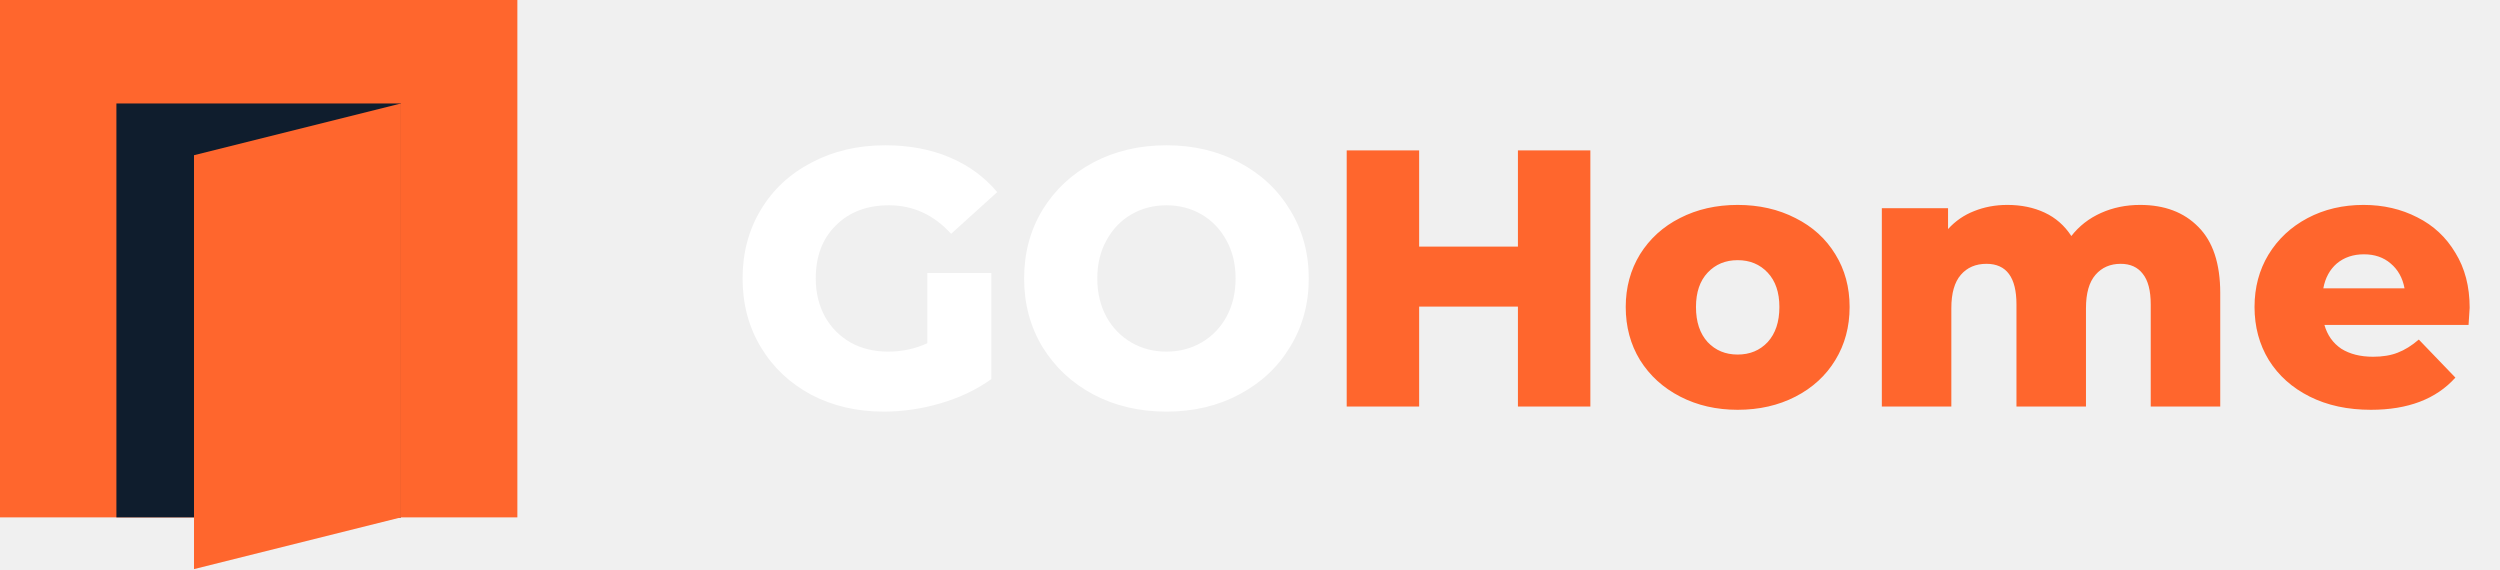
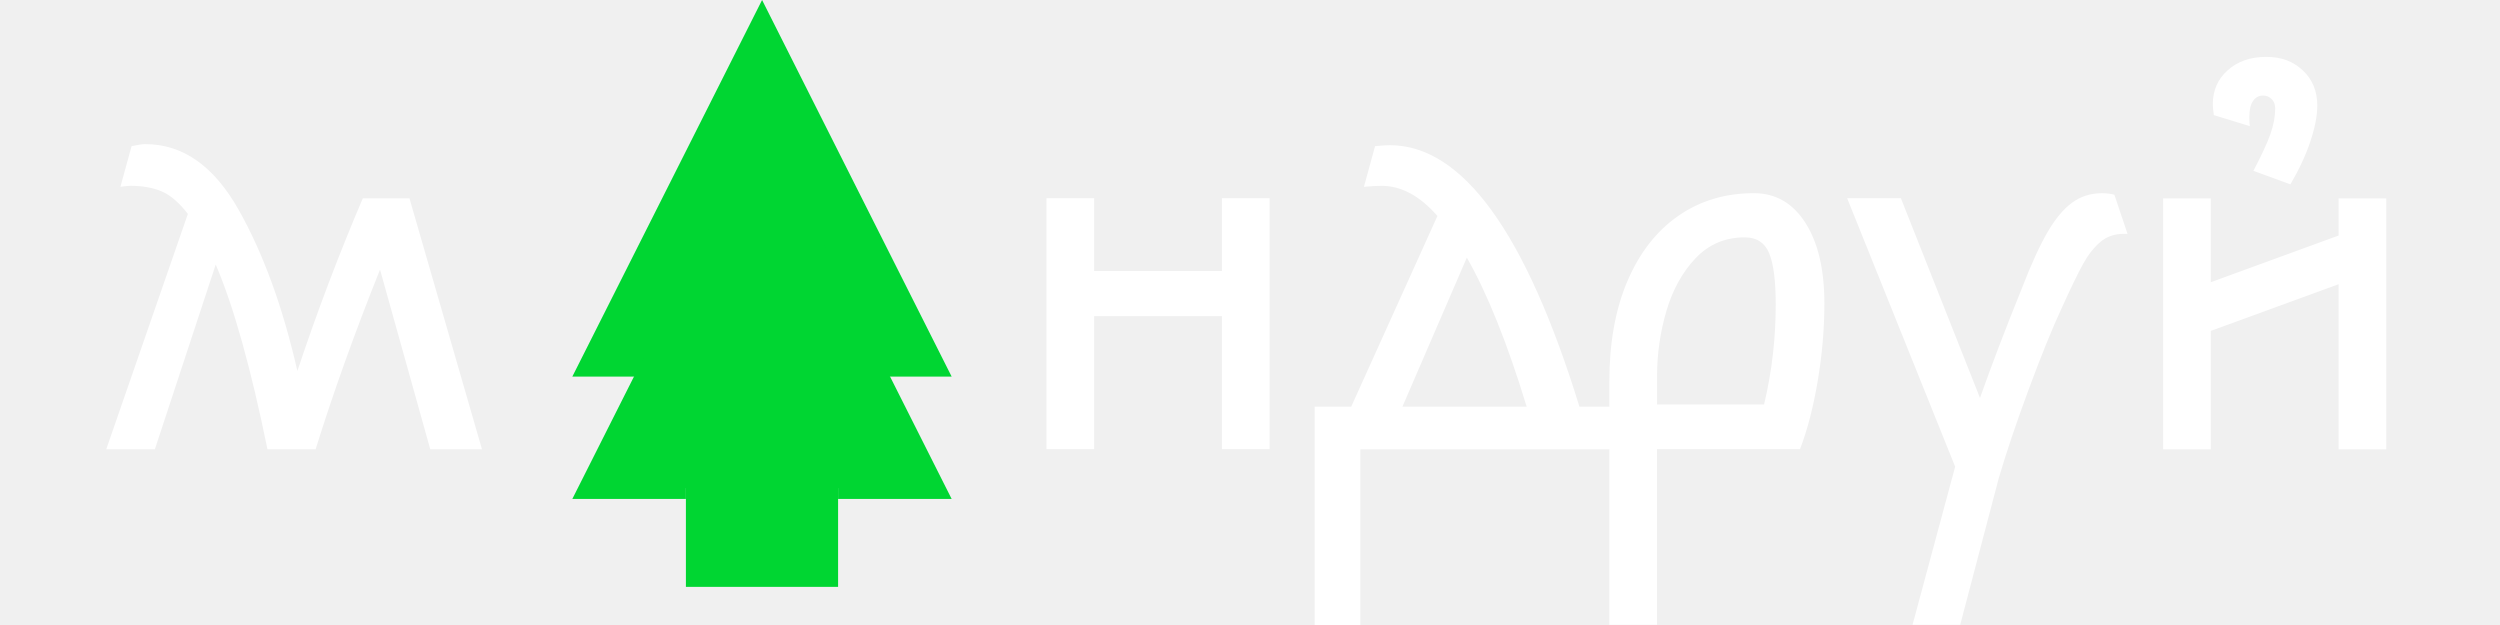
- <svg xmlns="http://www.w3.org/2000/svg" width="123" height="28" viewBox="0 0 123 28" fill="none">
-   <path d="M45.625 13.43H48.775V18.65C48.055 19.166 47.227 19.562 46.291 19.838C45.355 20.114 44.419 20.252 43.483 20.252C42.163 20.252 40.975 19.976 39.919 19.424C38.863 18.86 38.035 18.08 37.435 17.084C36.835 16.088 36.535 14.96 36.535 13.7C36.535 12.44 36.835 11.312 37.435 10.316C38.035 9.32 38.869 8.546 39.937 7.994C41.005 7.43 42.211 7.148 43.555 7.148C44.731 7.148 45.787 7.346 46.723 7.742C47.659 8.138 48.439 8.708 49.063 9.452L46.795 11.504C45.943 10.568 44.923 10.1 43.735 10.1C42.655 10.1 41.785 10.43 41.125 11.09C40.465 11.738 40.135 12.608 40.135 13.7C40.135 14.396 40.285 15.02 40.585 15.572C40.885 16.112 41.305 16.538 41.845 16.85C42.385 17.15 43.003 17.3 43.699 17.3C44.383 17.3 45.025 17.162 45.625 16.886V13.43ZM57.389 20.252C56.057 20.252 54.857 19.97 53.789 19.406C52.733 18.842 51.899 18.062 51.287 17.066C50.687 16.07 50.387 14.948 50.387 13.7C50.387 12.452 50.687 11.33 51.287 10.334C51.899 9.338 52.733 8.558 53.789 7.994C54.857 7.43 56.057 7.148 57.389 7.148C58.721 7.148 59.915 7.43 60.971 7.994C62.039 8.558 62.873 9.338 63.473 10.334C64.085 11.33 64.391 12.452 64.391 13.7C64.391 14.948 64.085 16.07 63.473 17.066C62.873 18.062 62.039 18.842 60.971 19.406C59.915 19.97 58.721 20.252 57.389 20.252ZM57.389 17.3C58.025 17.3 58.601 17.15 59.117 16.85C59.633 16.55 60.041 16.13 60.341 15.59C60.641 15.038 60.791 14.408 60.791 13.7C60.791 12.992 60.641 12.368 60.341 11.828C60.041 11.276 59.633 10.85 59.117 10.55C58.601 10.25 58.025 10.1 57.389 10.1C56.753 10.1 56.177 10.25 55.661 10.55C55.145 10.85 54.737 11.276 54.437 11.828C54.137 12.368 53.987 12.992 53.987 13.7C53.987 14.408 54.137 15.038 54.437 15.59C54.737 16.13 55.145 16.55 55.661 16.85C56.177 17.15 56.753 17.3 57.389 17.3Z" fill="white" />
-   <path d="M78.246 7.4V20H74.682V15.086H69.822V20H66.258V7.4H69.822V12.134H74.682V7.4H78.246ZM85.493 20.162C84.45 20.162 83.507 19.946 82.668 19.514C81.828 19.082 81.168 18.482 80.688 17.714C80.219 16.946 79.986 16.076 79.986 15.104C79.986 14.144 80.219 13.28 80.688 12.512C81.168 11.744 81.822 11.15 82.65 10.73C83.49 10.298 84.438 10.082 85.493 10.082C86.549 10.082 87.498 10.298 88.338 10.73C89.177 11.15 89.832 11.744 90.299 12.512C90.767 13.268 91.001 14.132 91.001 15.104C91.001 16.076 90.767 16.946 90.299 17.714C89.832 18.482 89.177 19.082 88.338 19.514C87.498 19.946 86.549 20.162 85.493 20.162ZM85.493 17.444C86.094 17.444 86.585 17.24 86.969 16.832C87.353 16.412 87.546 15.836 87.546 15.104C87.546 14.384 87.353 13.82 86.969 13.412C86.585 13.004 86.094 12.8 85.493 12.8C84.894 12.8 84.401 13.004 84.017 13.412C83.633 13.82 83.442 14.384 83.442 15.104C83.442 15.836 83.633 16.412 84.017 16.832C84.401 17.24 84.894 17.444 85.493 17.444ZM105.294 10.082C106.494 10.082 107.448 10.442 108.156 11.162C108.876 11.882 109.236 12.968 109.236 14.42V20H105.816V14.978C105.816 14.294 105.684 13.79 105.42 13.466C105.168 13.142 104.808 12.98 104.34 12.98C103.824 12.98 103.41 13.16 103.098 13.52C102.786 13.88 102.63 14.426 102.63 15.158V20H99.21V14.978C99.21 13.646 98.718 12.98 97.734 12.98C97.206 12.98 96.786 13.16 96.474 13.52C96.162 13.88 96.006 14.426 96.006 15.158V20H92.586V10.244H95.844V11.27C96.204 10.874 96.63 10.58 97.122 10.388C97.626 10.184 98.172 10.082 98.76 10.082C99.444 10.082 100.056 10.208 100.596 10.46C101.136 10.712 101.574 11.096 101.91 11.612C102.294 11.12 102.78 10.742 103.368 10.478C103.956 10.214 104.598 10.082 105.294 10.082ZM121.507 15.14C121.507 15.164 121.489 15.446 121.453 15.986H114.361C114.505 16.49 114.781 16.88 115.189 17.156C115.609 17.42 116.131 17.552 116.755 17.552C117.223 17.552 117.625 17.486 117.961 17.354C118.309 17.222 118.657 17.006 119.005 16.706L120.805 18.578C119.857 19.634 118.471 20.162 116.647 20.162C115.507 20.162 114.505 19.946 113.641 19.514C112.777 19.082 112.105 18.482 111.625 17.714C111.157 16.946 110.923 16.076 110.923 15.104C110.923 14.144 111.151 13.286 111.607 12.53C112.075 11.762 112.717 11.162 113.533 10.73C114.349 10.298 115.267 10.082 116.287 10.082C117.259 10.082 118.141 10.286 118.933 10.694C119.725 11.09 120.349 11.672 120.805 12.44C121.273 13.196 121.507 14.096 121.507 15.14ZM116.305 12.512C115.777 12.512 115.333 12.662 114.973 12.962C114.625 13.262 114.403 13.67 114.307 14.186H118.303C118.207 13.67 117.979 13.262 117.619 12.962C117.271 12.662 116.833 12.512 116.305 12.512Z" fill="#FF662D" />
-   <rect width="25.455" height="25.455" transform="matrix(-1 0 0 1 25.4546 0)" fill="#FF662D" />
-   <rect width="14" height="20.364" transform="matrix(-1 0 0 1 19.7273 5.09091)" fill="#0F1D2D" />
-   <path d="M19.727 5.091L9.545 7.636V28L19.727 25.455V5.091Z" fill="#FF662D" />
+ <svg xmlns="http://www.w3.org/2000/svg" width="160" height="40" viewBox="0 0 183 50" fill="none">
+   <path d="M6.531 17.112C5.827 16.203 5.125 15.601 4.42 15.305C3.716 15.011 2.891 14.864 1.945 14.864C1.782 14.864 1.512 14.891 1.133 14.944L2.026 11.692C2.513 11.585 2.878 11.53 3.12 11.53C6.121 11.53 8.609 13.277 10.584 16.77C12.559 20.263 14.126 24.567 15.291 29.678C16.858 24.967 18.604 20.364 20.524 15.865H24.257L30.058 35.94H25.92L21.902 21.567C19.875 26.626 18.157 31.418 16.75 35.94H12.896C11.57 29.435 10.192 24.51 8.758 21.164L3.89 35.94H0L6.531 17.108V17.112Z" fill="white" />
+   <path d="M79.031 15.858V21.68H89.254V15.858H93.068V35.933H89.254V25.292H79.031V35.933H75.217V15.858H79.031Z" fill="white" />
+   <path d="M100.326 50H96.676V32.534H99.597L106.494 17.277C105.088 15.671 103.599 14.867 102.032 14.867C101.626 14.867 101.151 14.894 100.613 14.947L101.505 11.695C101.991 11.643 102.384 11.615 102.683 11.615C108.497 11.615 113.555 18.589 117.855 32.534H120.775V35.947H100.328V50H100.326ZM113.634 32.534C112.092 27.475 110.497 23.499 108.847 20.608L103.694 32.534H113.634Z" fill="white" />
+   <path d="M121.691 22.499C122.652 20.238 124.003 18.498 125.748 17.28C127.492 16.063 129.516 15.454 131.813 15.454C133.543 15.454 134.916 16.243 135.93 17.822C136.944 19.403 137.451 21.557 137.451 24.286C137.451 26.292 137.274 28.348 136.922 30.449C136.57 32.55 136.097 34.377 135.503 35.93H124.062V49.982H120.249V30.508C120.249 27.43 120.728 24.76 121.689 22.497L121.691 22.499ZM132.625 32.357C133.247 29.76 133.558 27.096 133.558 24.367C133.558 22.468 133.382 21.095 133.03 20.253C132.678 19.409 132.029 18.989 131.083 18.989C129.513 18.989 128.203 19.546 127.148 20.656C126.094 21.767 125.316 23.173 124.815 24.871C124.315 26.572 124.064 28.318 124.064 30.111V32.359H132.625V32.357Z" fill="white" />
+   <path d="M144.503 49.984L147.912 37.336L139.271 15.855H143.57L149.899 31.834C150.818 29.238 151.927 26.334 153.225 23.122C153.982 21.168 154.672 19.657 155.293 18.586C155.915 17.515 156.57 16.726 157.262 16.218C157.951 15.71 158.755 15.456 159.675 15.456C160 15.456 160.324 15.496 160.649 15.576L161.703 18.708H161.379C160.649 18.708 160.025 18.928 159.512 19.371C158.999 19.812 158.538 20.402 158.133 21.139C157.728 21.875 157.172 23.02 156.47 24.571C155.686 26.257 154.793 28.452 153.794 31.156C152.792 33.86 151.995 36.228 151.399 38.262L148.315 49.986H144.501L144.503 49.984Z" fill="white" />
+   <path d="M168.363 15.872V22.577L178.587 18.842V15.872H182.4V35.947H178.587V22.736L168.363 26.471V35.947H164.549V15.872H168.363ZM173.129 10.733C173.386 10.011 173.515 9.329 173.515 8.686C173.515 8.365 173.42 8.111 173.231 7.924C173.042 7.737 172.811 7.643 172.542 7.643C172.217 7.643 171.954 7.784 171.75 8.065C171.547 8.346 171.447 8.781 171.447 9.371C171.447 9.692 171.46 9.933 171.487 10.093L168.607 9.209C168.552 8.835 168.526 8.539 168.526 8.325C168.526 7.227 168.925 6.325 169.723 5.615C170.52 4.906 171.54 4.551 172.785 4.551C174.031 4.551 174.955 4.912 175.727 5.634C176.497 6.356 176.883 7.294 176.883 8.445C176.883 9.249 176.701 10.198 176.336 11.296C175.971 12.393 175.437 13.544 174.733 14.749L171.772 13.666C172.421 12.435 172.872 11.457 173.131 10.735L173.129 10.733Z" fill="white" />
+   <path d="M67.633 30.13H58.547V46.947H46.372V30.13H37.285L52.466 0L67.633 30.13Z" fill="#00D632" />
+   <path d="M67.633 39.917H58.547V39.044H46.372V39.917H37.285L52.466 9.787L67.633 39.917Z" fill="#00D632" />
</svg>
